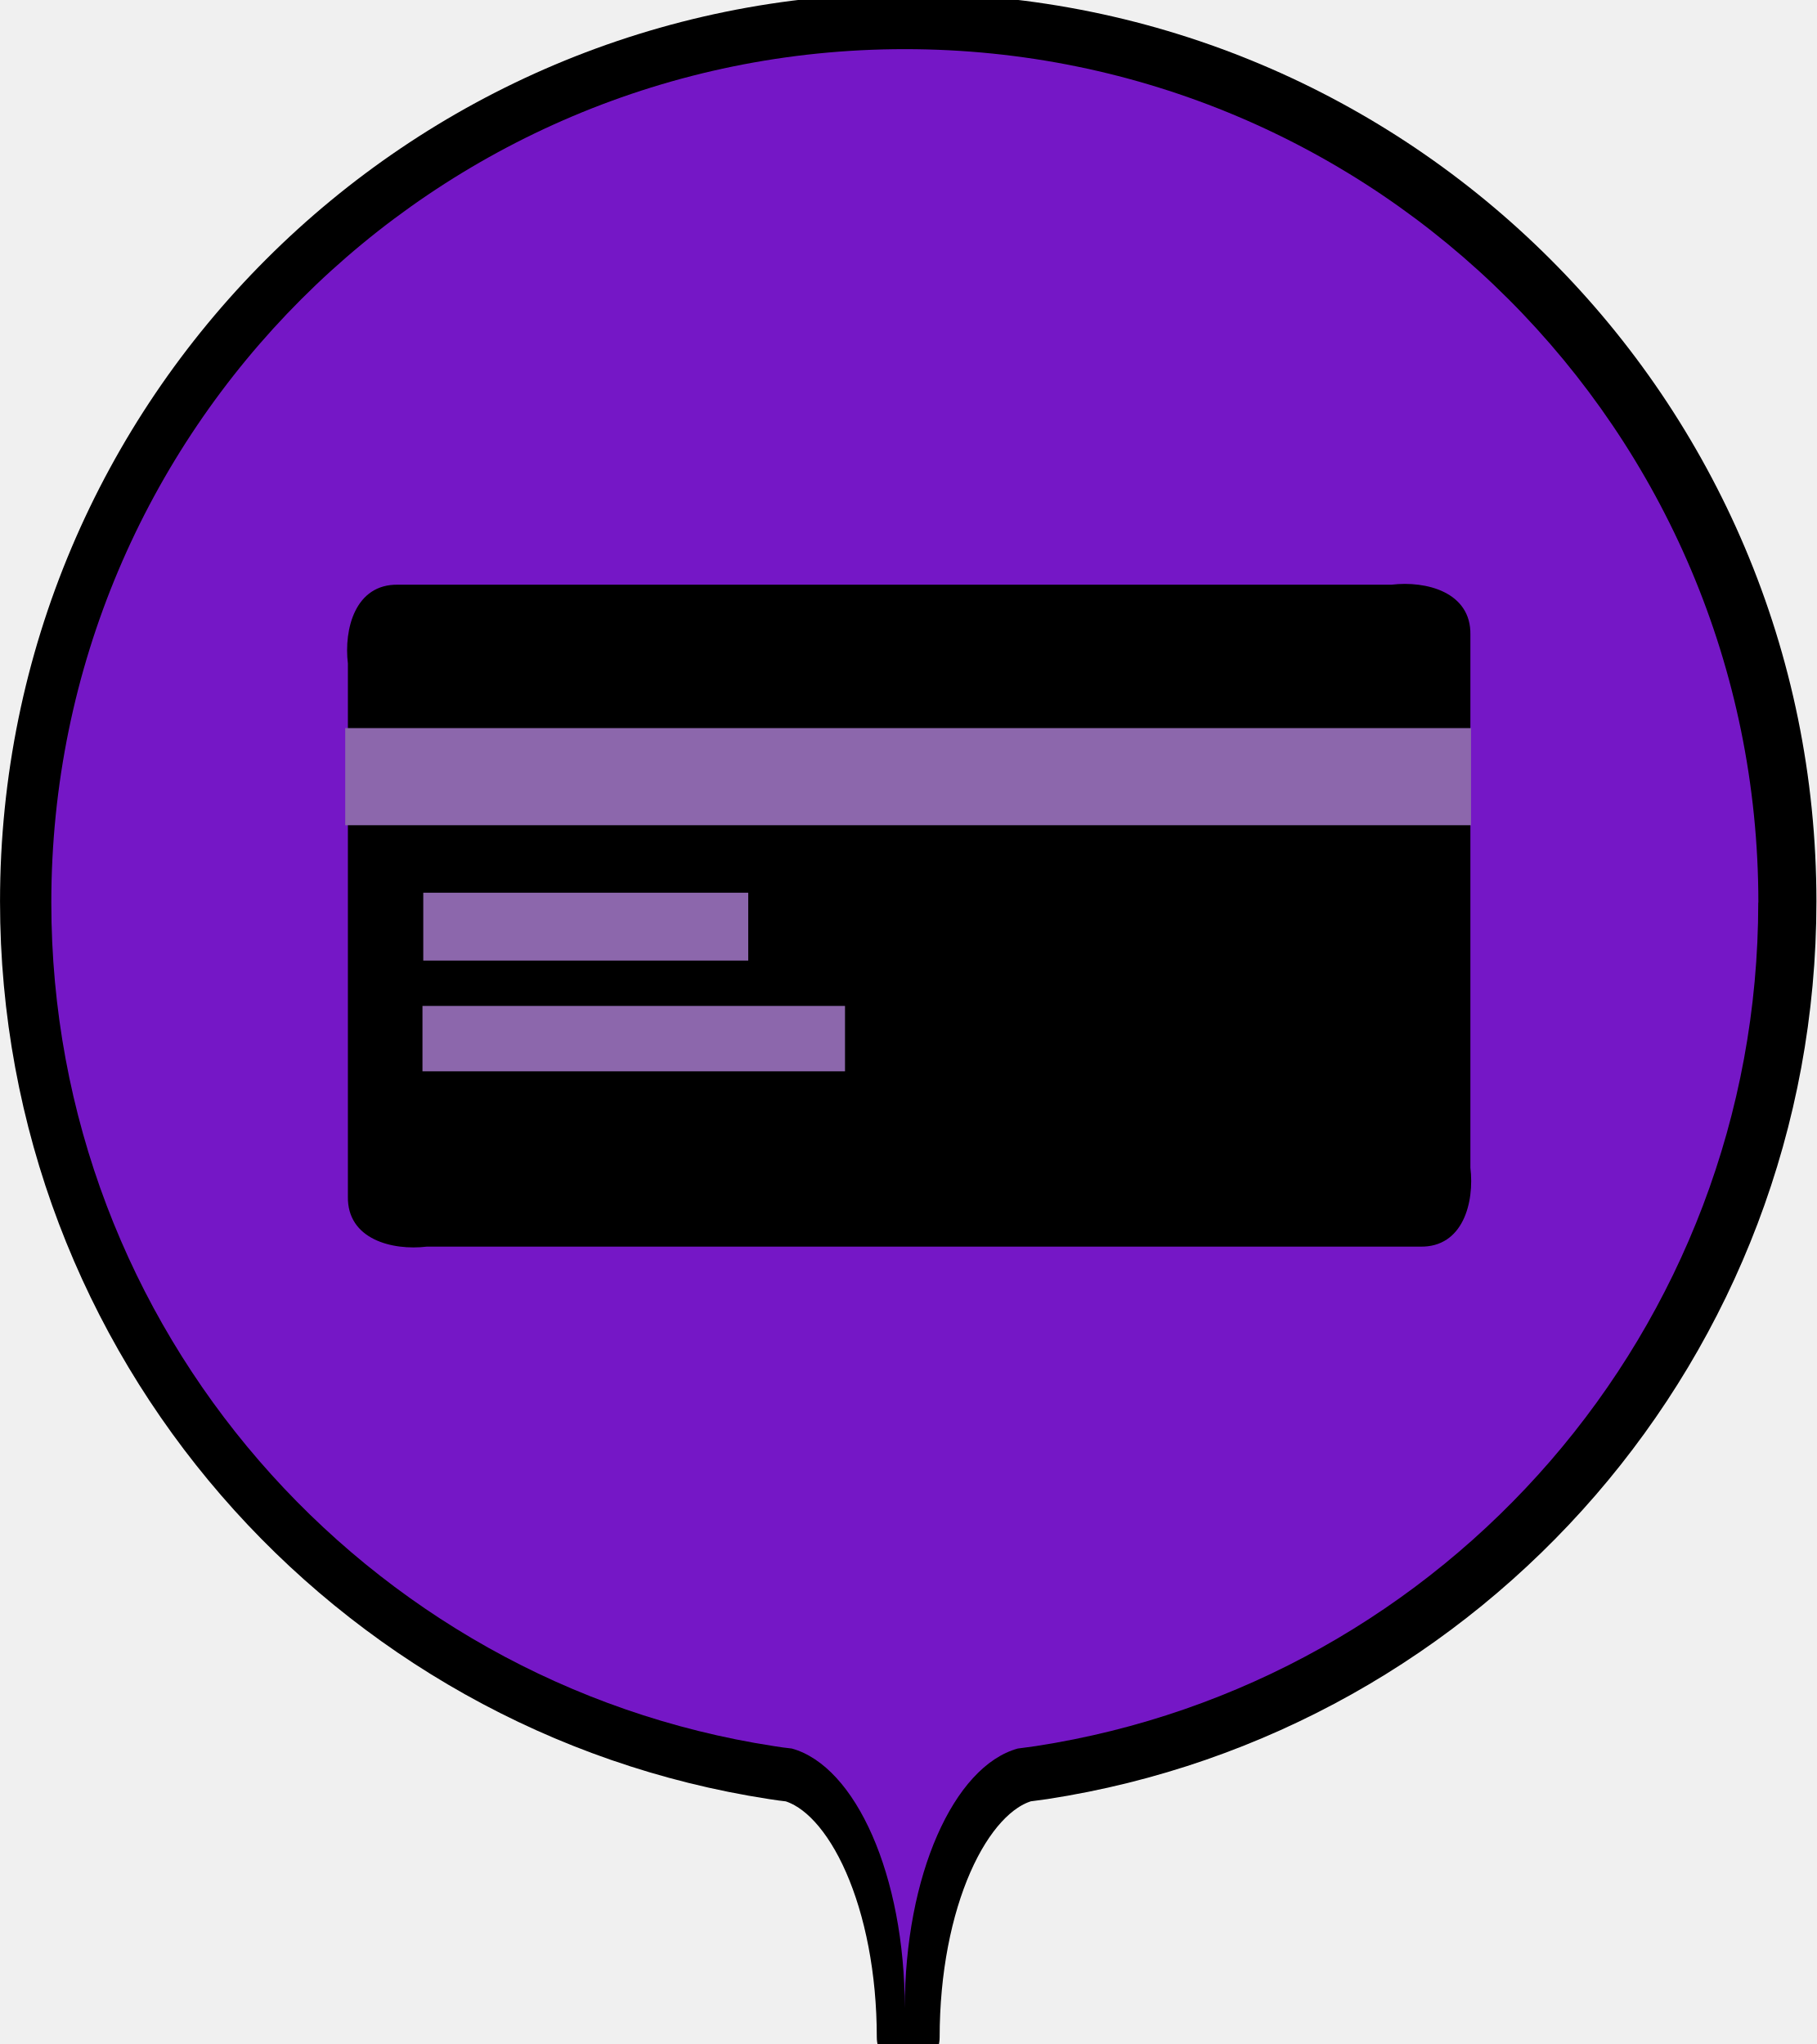
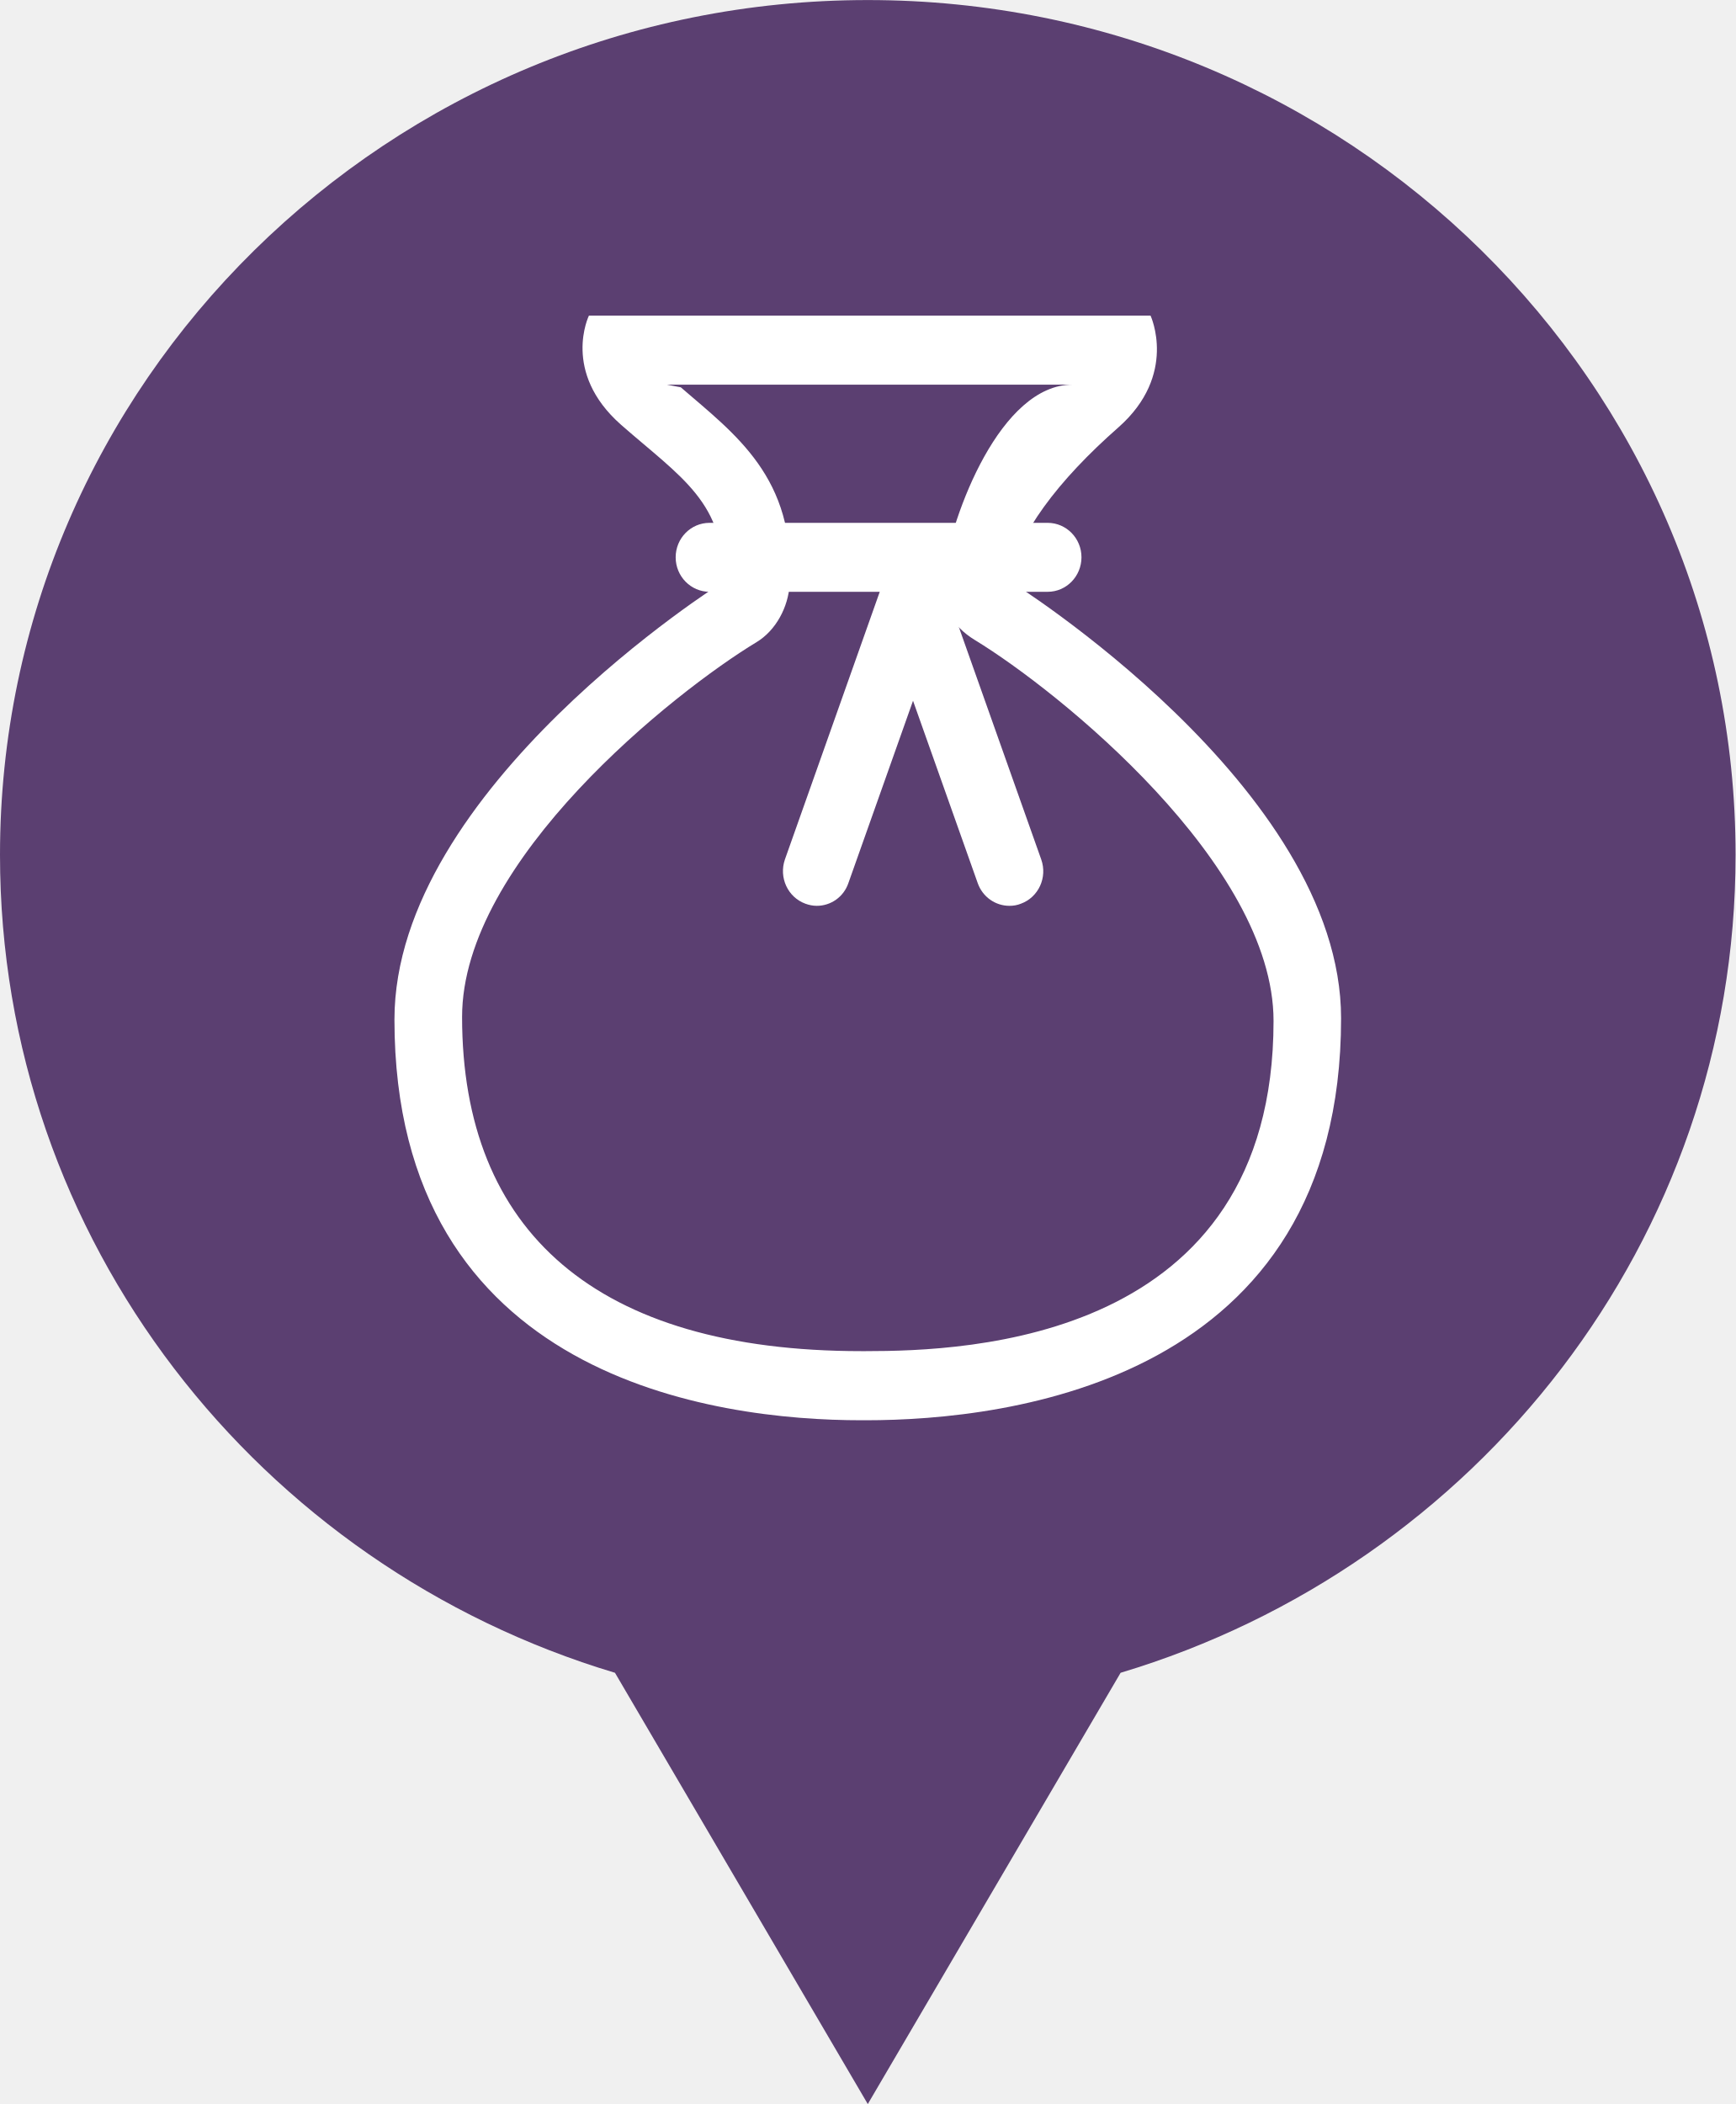
- <svg xmlns="http://www.w3.org/2000/svg" version="1.1" id="maquette_techonmap_oct_2014.fw-Sprite" x="0px" y="0px" width="32.743" height="36.852" viewBox="566.5 7.138 32.743 36.852" enable-background="new 566.5 7.138 33 40" xml:space="preserve">
-   <defs id="defs23" />
-   <path style="fill:none;stroke:#000000;stroke-width:1.133;stroke-linecap:round;stroke-linejoin:round;stroke-miterlimit:10" id="path5" d="m 598.677,23.39 c 0,-8.733 -7.078,-15.805 -15.805,-15.805 -8.727,0 -15.805,7.078 -15.805,15.805 0,7.905 5.803,14.456 13.38,15.624 l 0,0 0,0 c 0.113,0.017 0.221,0.034 0.334,0.045 1.184,0.329 2.091,2.357 2.091,4.811 0,-2.459 0.907,-4.483 2.091,-4.811 0.113,-0.017 0.227,-0.028 0.334,-0.045 l 0,0 0,0 c 7.582,-1.167 13.38,-7.718 13.38,-15.624 z" class="st0" />
-   <path style="fill:#7517c6;fill-opacity:1;stroke:none;stroke-width:1.133;stroke-linecap:round;stroke-linejoin:round;stroke-miterlimit:10;stroke-opacity:1" id="path5-9" d="m 598.197,23.41 c 0,-8.501 -6.89,-15.386 -15.386,-15.386 -8.495,0 -15.386,6.89 -15.386,15.386 0,7.696 5.649,14.073 13.024,15.209 l 0,0 0,0 c 0.11,0.017 0.215,0.033 0.325,0.044 1.153,0.32 2.036,2.295 2.036,4.684 0,-2.394 0.883,-4.364 2.036,-4.684 0.11,-0.016 0.221,-0.028 0.325,-0.044 l 0,0 0,0 c 7.381,-1.136 13.024,-7.513 13.024,-15.209 z" class="st0" />
-   <g transform="matrix(0.7515299,0,0,0.7515299,566.4561,10.00875)" id="g3437">
-     <path id="rect7393-6" d="m 9.166,15.802 c 0,3.201 0,6.402 0,9.603 8.412,0 16.824,0 25.235,0 0,-3.201 0,-6.402 0,-9.603 -8.412,0 -16.824,0 -25.235,0 z" style="opacity:1;fill:#000000;fill-opacity:1;fill-rule:nonzero;stroke:none;stroke-width:0.1;stroke-miterlimit:4;stroke-dasharray:none;stroke-opacity:1" />
-     <path id="path4183" d="m 9.606,10.207 c 7.943,0 15.887,0 23.83,0 0.825,-0.099 1.911,0.173 1.892,1.203 0,4.262 0,8.523 0,12.785 0.099,0.825 -0.173,1.911 -1.203,1.892 -7.943,0 -15.887,0 -23.83,0 -0.825,0.099 -1.911,-0.173 -1.892,-1.203 0,-4.262 0,-8.523 0,-12.785 -0.099,-0.825 0.173,-1.911 1.203,-1.892 z" style="color:#000000;solid-color:#000000" />
-     <path id="path7" d="m 9.606,11.178 c -0.124,-0.004 -0.235,0.107 -0.231,0.231 0,4.178 0,8.356 0,12.534 0.081,0.376 -0.201,1 0.231,1.171 7.86,0 15.72,0 23.58,0 0.376,-0.081 1,0.201 1.171,-0.231 0,-4.178 0,-8.356 0,-12.534 -0.081,-0.376 0.201,-1 -0.231,-1.171 -8.173,0 -16.346,0 -24.519,0 z" style="color:#000000;solid-color:#000000;solid-opacity:1" />
-     <path id="rect7393" d="m 9.222,11.056 c 0,0.893 0,1.787 0,2.68 8.412,0 16.824,0 25.235,0 0,-0.893 0,-1.787 0,-2.68 -8.412,0 -16.824,0 -25.235,0 z" style="opacity:1;fill:#000000;fill-opacity:1;fill-rule:nonzero;stroke:none;stroke-width:0.1;stroke-miterlimit:4;stroke-dasharray:none;stroke-opacity:1" />
-     <path id="rect13-9" d="m 10.192,20.312 c 3.378,0 6.757,0 10.135,0 0,0.523 0,1.046 0,1.57 -3.378,0 -6.757,0 -10.135,0 0,-0.523 0,-1.046 0,-1.57 z" style="color:#000000;fill:#8c67ac;fill-opacity:1" />
-     <path id="rect13-9-5" d="m 10.211,17.596 c 2.598,0 5.197,0 7.795,0 0,0.543 0,1.085 0,1.628 -2.598,0 -5.197,0 -7.795,0 0,-0.543 0,-1.085 0,-1.628 z" style="color:#000000;solid-color:#000000;solid-opacity:1;fill:#8c67ac;fill-opacity:1" />
-     <path id="rect13-9-5-4" d="m 8.339,13.647 c 9.001,0 18.003,0 27.004,0 0,0.777 0,1.554 0,2.33 -9.001,0 -18.003,0 -27.004,0 0,-0.777 0,-1.554 0,-2.33 z" style="color:#000000;solid-color:#000000;solid-opacity:1;fill:#8c67ac;fill-opacity:1" />
+ <svg xmlns="http://www.w3.org/2000/svg" version="1.1" id="maquette_techonmap_oct_2014.fw-Sprite" x="0px" y="0px" width="33px" height="40px" viewBox="66.25 11.138 33 40" enable-background="new 66.25 11.138 33 40" xml:space="preserve">
+   <g>
+     <path fill="#5B3F71" d="M99.25,27.391c0-8.977-7.387-16.252-16.5-16.252s-16.5,7.276-16.5,16.252   c0,7.327,4.926,13.521,11.693,15.549l4.807,8.199l4.807-8.199C94.324,40.911,99.25,34.718,99.25,27.391z" />
+     <g>
+       <g>
+         <path fill="#FFFFFF" d="M86.645,18.45c-1.369,0-2.291,2.439-2.469,3.638c-0.078,0.527,0.165,0.948,0.615,1.221     c1.578,0.961,5.674,4.258,5.674,7.238c0,6.092-5.837,6.278-7.756,6.278h-0.08c-5.039,0-7.593-2.273-7.593-6.354     c0-2.979,4.042-6.184,5.599-7.125c0.367-0.222,0.604-0.666,0.629-1.101c0.123-2.028-1.041-2.854-2.07-3.744l-0.264-0.05h3.784     h3.456l0,0 M88.126,17.138h-5.412h-5.266c0,0-0.527,1.073,0.61,2.075c1.139,1,2.014,1.495,1.922,3.002c0,0-6.23,3.909-6.23,8.307     c0,6.824,6.102,7.617,8.878,7.617c0.029,0,0.058,0,0.085,0c2.732,0,9.036-0.75,9.036-7.643c0-4.396-6.304-8.314-6.304-8.314     c0.129-0.869,0.929-1.917,2.068-2.917C88.652,18.262,88.126,17.138,88.126,17.138L88.126,17.138z" />
+       </g>
+       <g>
+         <path fill="#FFFFFF" d="M86.17,22.389h-6.429c-0.355,0-0.644-0.293-0.644-0.656c0-0.362,0.288-0.655,0.644-0.655h6.429     c0.355,0,0.643,0.293,0.643,0.655C86.812,22.096,86.525,22.389,86.17,22.389z" />
+       </g>
+       <g>
+         <path fill="#FFFFFF" d="M81.781,28.359c-0.073,0-0.146-0.014-0.219-0.041c-0.334-0.123-0.506-0.498-0.388-0.84l1.83-5.164     c0.121-0.342,0.491-0.517,0.823-0.394c0.334,0.123,0.507,0.499,0.386,0.84l-1.831,5.164     C82.291,28.193,82.044,28.359,81.781,28.359z" />
+       </g>
+       <g>
+         <path fill="#FFFFFF" d="M85.443,28.359c-0.264,0-0.51-0.166-0.604-0.435l-1.832-5.164c-0.12-0.341,0.052-0.717,0.386-0.84     c0.338-0.122,0.703,0.054,0.824,0.394l1.831,5.164c0.121,0.342-0.052,0.717-0.385,0.84     C85.589,28.348,85.516,28.359,85.443,28.359z" />
+       </g>
+     </g>
  </g>
</svg>
